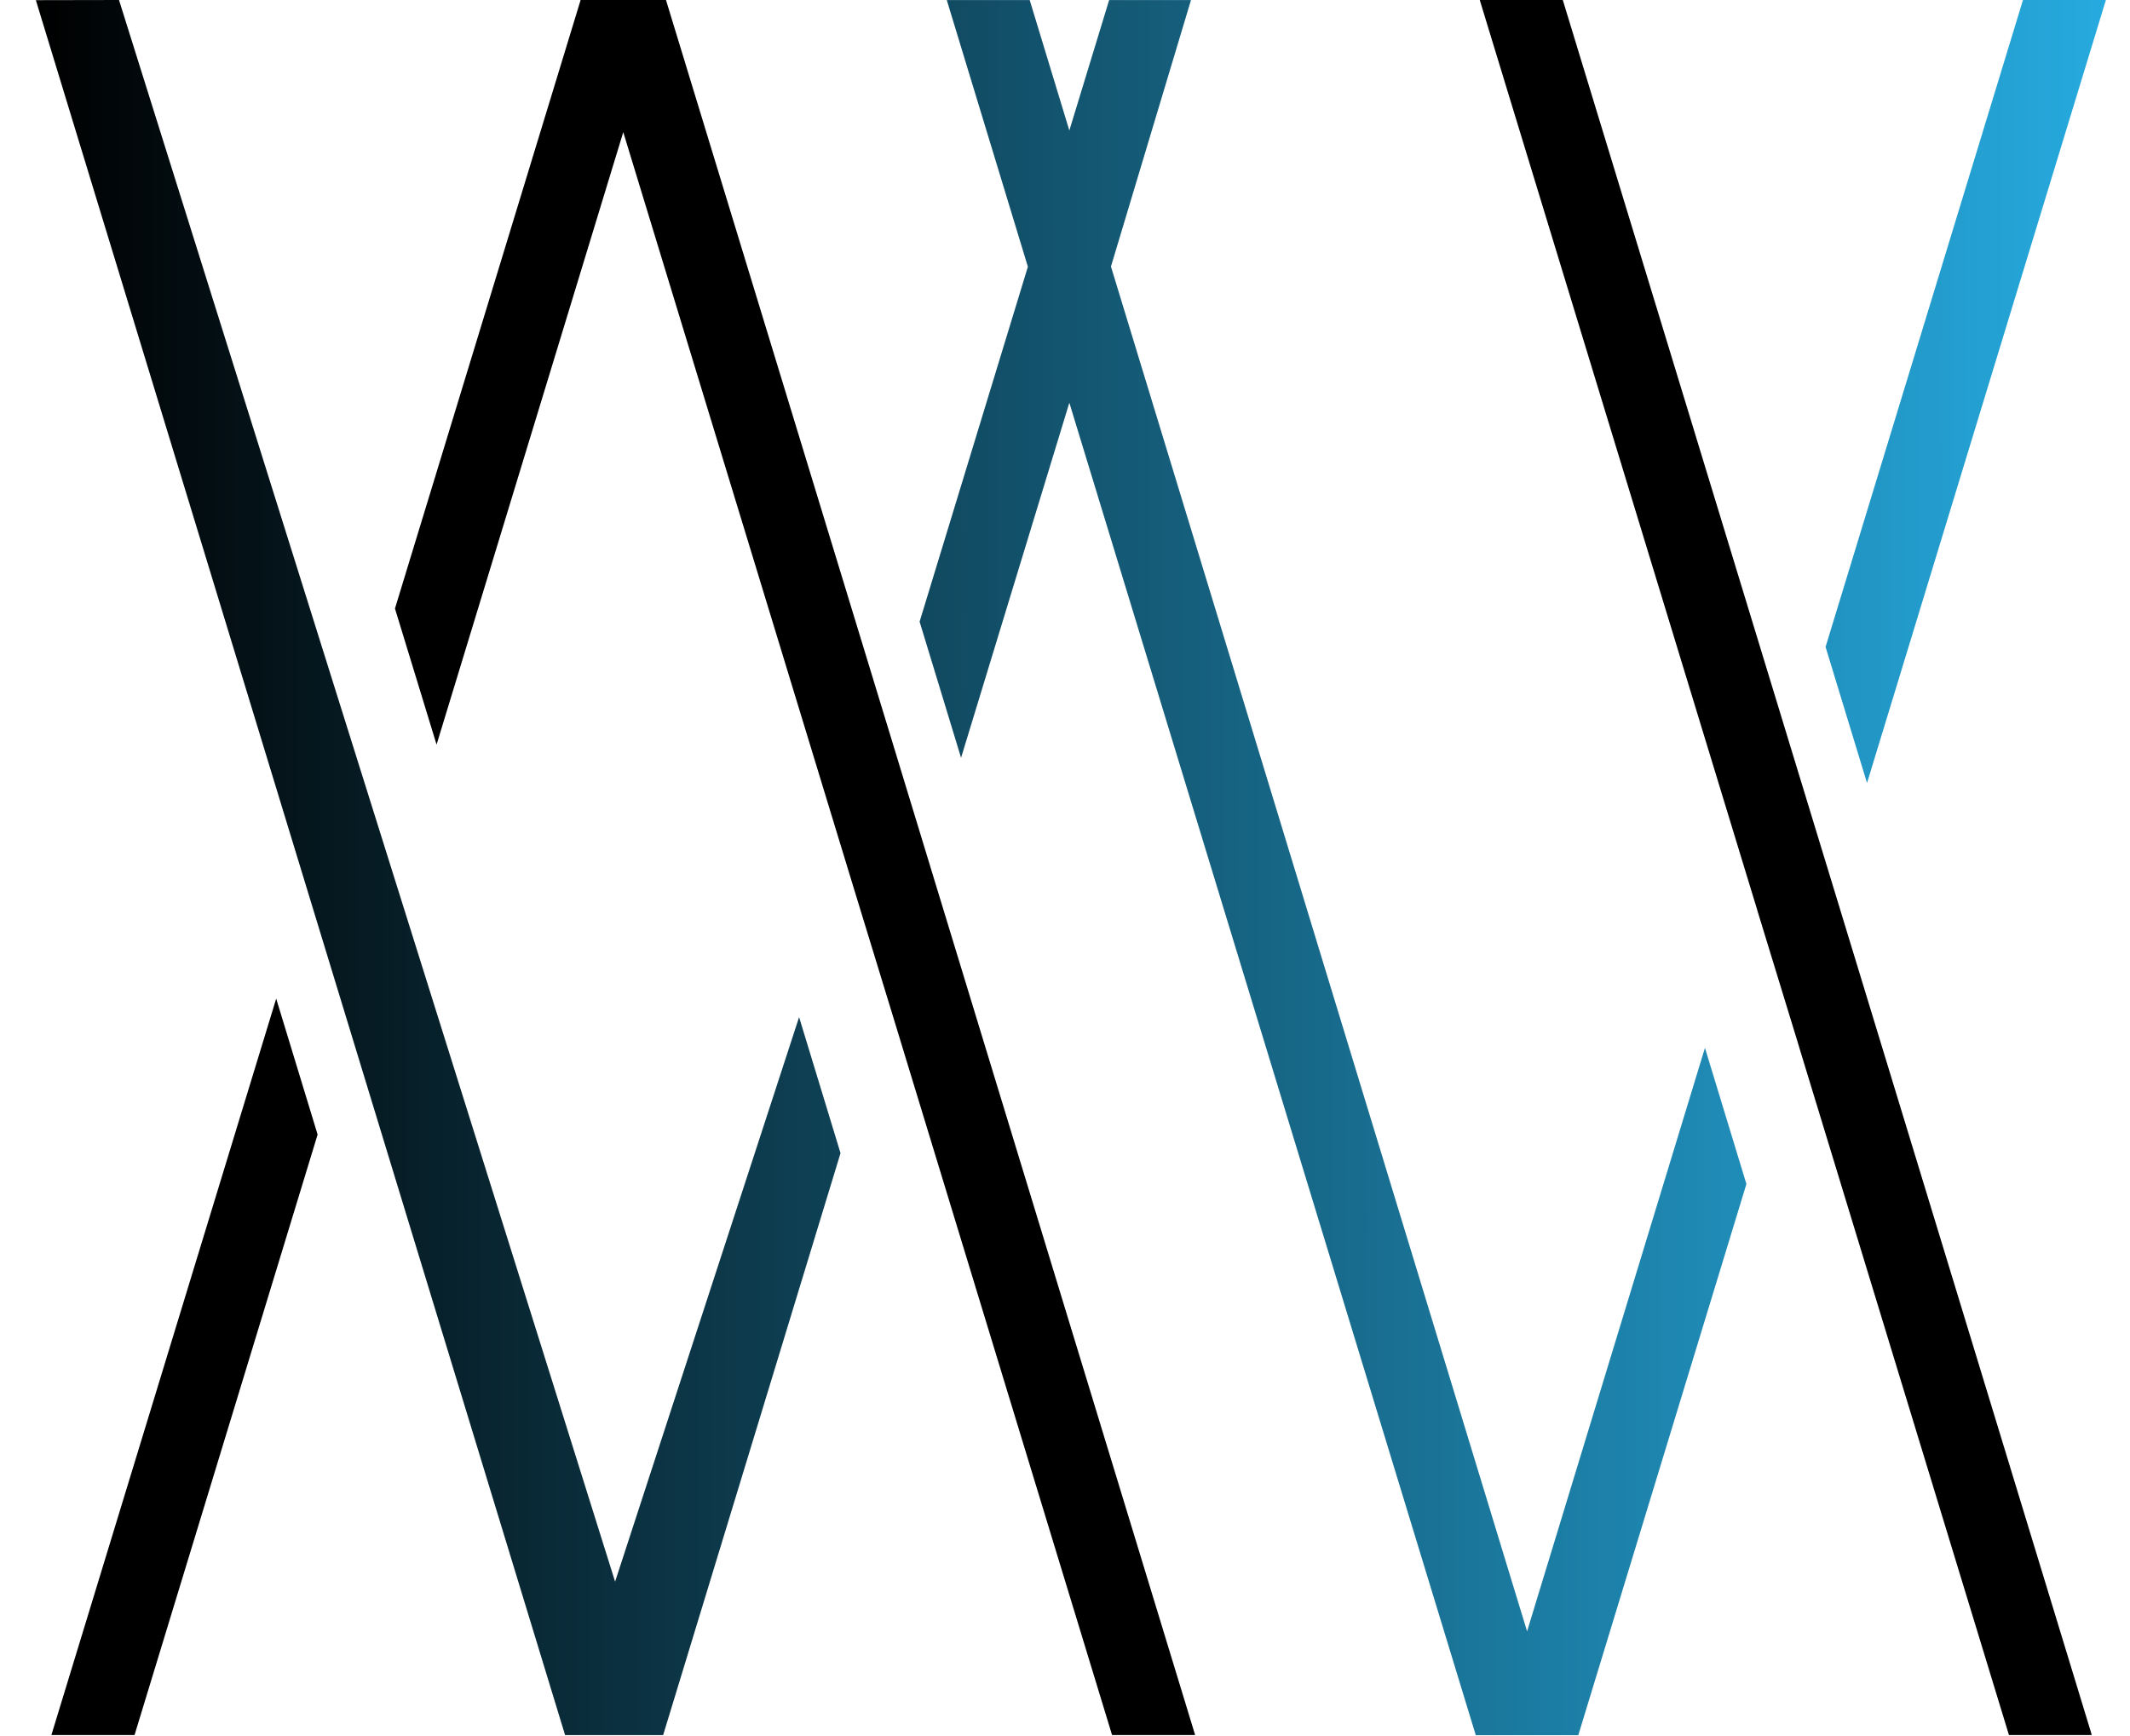
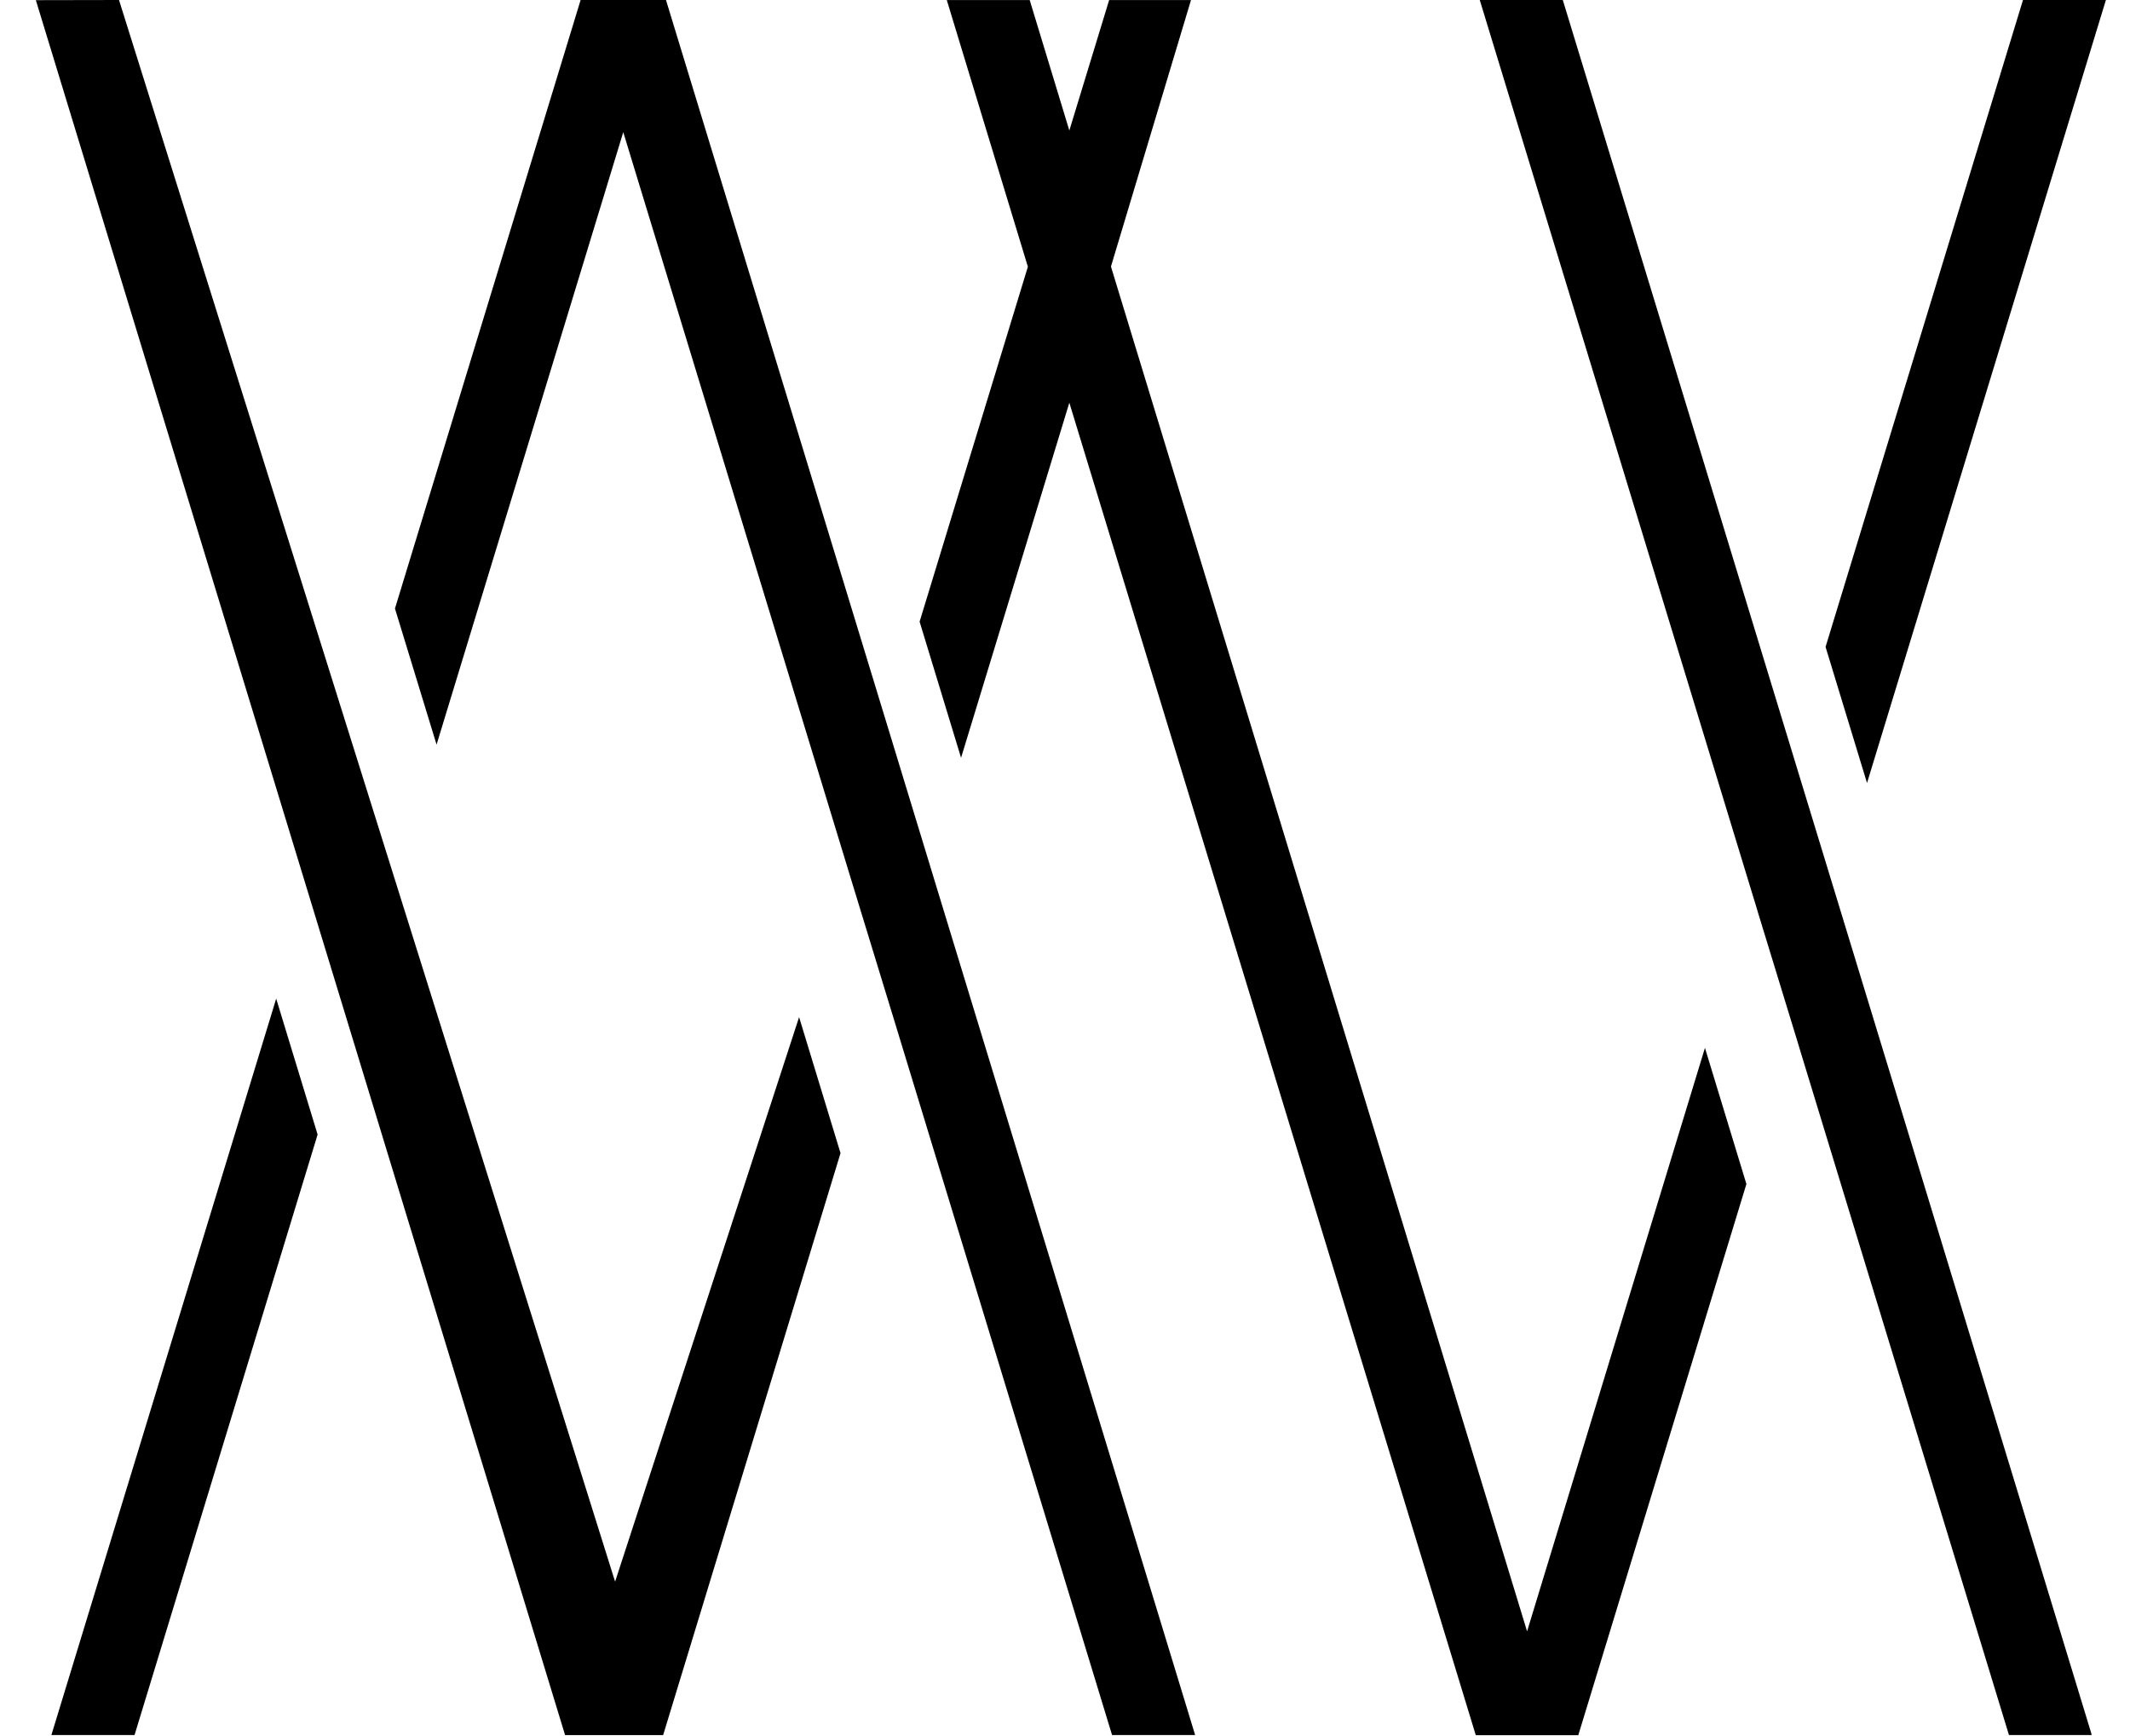
<svg xmlns="http://www.w3.org/2000/svg" width="54" height="44" viewBox="0 0 54 44" fill="none">
  <path d="M8.052 28.769L3.411 43.996H1.303L7.002 25.323L8.052 28.769Z" fill="black" />
  <path d="M23.719 22.414L22.668 18.964L16.884 0H16.793H14.809H14.72L10.013 15.431L11.068 18.882L15.801 3.351L21.612 22.414L22.668 25.866L28.193 43.996H30.299L23.719 22.414Z" fill="black" />
  <path d="M53.027 43.996H50.931L45.61 26.546V26.542L44.555 23.096V23.092L37.515 0H39.62L45.608 19.642L46.659 23.088L53.008 43.918C53.018 43.945 53.022 43.968 53.027 43.994V43.996Z" fill="black" />
  <path d="M20.258 25.79C20.608 26.94 20.959 28.09 21.309 29.241C19.811 34.161 18.31 39.078 16.812 43.998H14.326C9.853 29.333 5.381 14.669 0.909 0.004C1.612 0.004 2.314 0 3.017 0C7.209 13.369 11.401 26.738 15.594 40.107C17.149 35.334 18.704 30.561 20.26 25.788L20.258 25.79ZM38.714 41.365C35.198 29.83 31.681 18.294 28.165 6.759C28.841 4.506 29.518 2.254 30.194 0.002H28.119L27.11 3.309L26.105 0.002H24.003C24.688 2.256 25.374 4.51 26.059 6.764C25.143 9.765 24.23 12.763 23.314 15.764C23.664 16.914 24.014 18.064 24.365 19.216C25.28 16.215 26.194 13.213 27.11 10.212C30.545 21.476 33.979 32.737 37.414 44H40.013C41.433 39.341 42.853 34.682 44.275 30.024C43.925 28.874 43.575 27.724 43.224 26.572C41.72 31.505 40.216 36.436 38.714 41.369V41.365ZM51.287 0C49.619 5.468 47.952 10.936 46.282 16.404C46.632 17.553 46.983 18.703 47.333 19.855L53.389 0H51.287Z" fill="url(#paint0_linear_2_14)" />
  <defs>
    <linearGradient id="paint0_linear_2_14" x1="0.909" y1="21.997" x2="53.389" y2="21.997" gradientUnits="userSpaceOnUse">
      <stop stopColor="#01A79E" />
-       <stop offset="1" stop-color="#26AADF" />
+       <stop offset="1" stopColor="#26AADF" />
    </linearGradient>
  </defs>
</svg>
